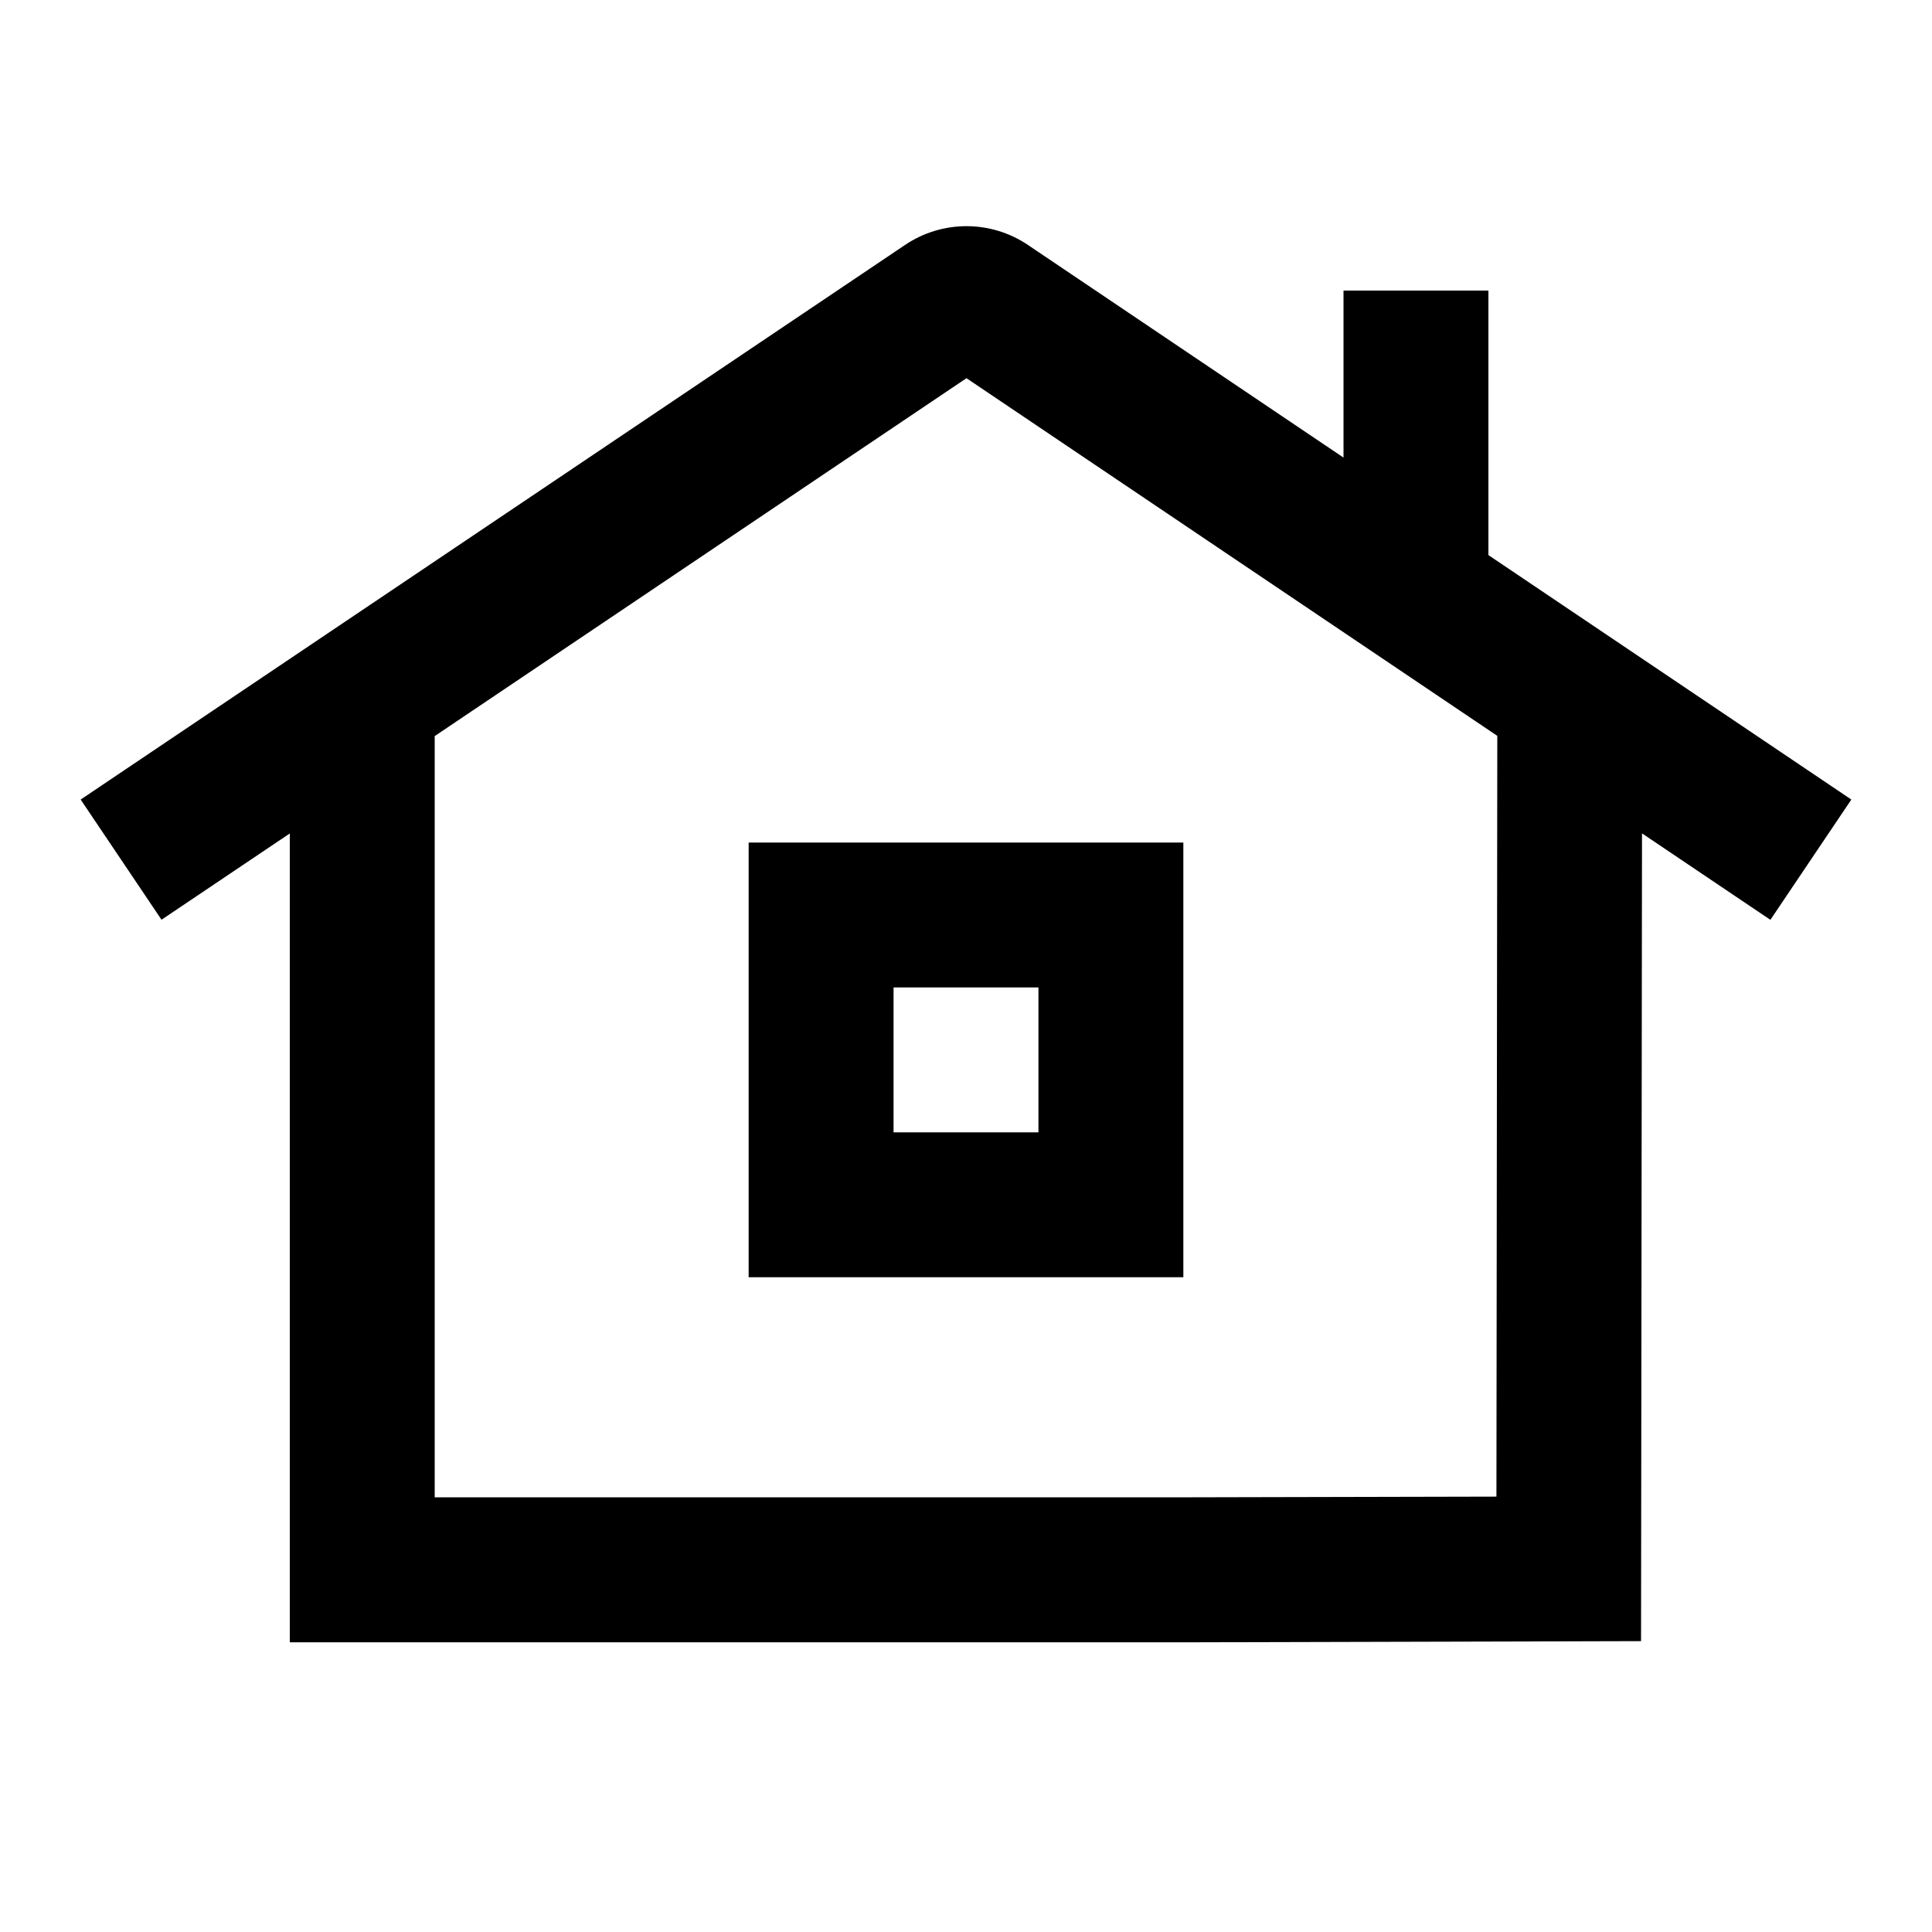
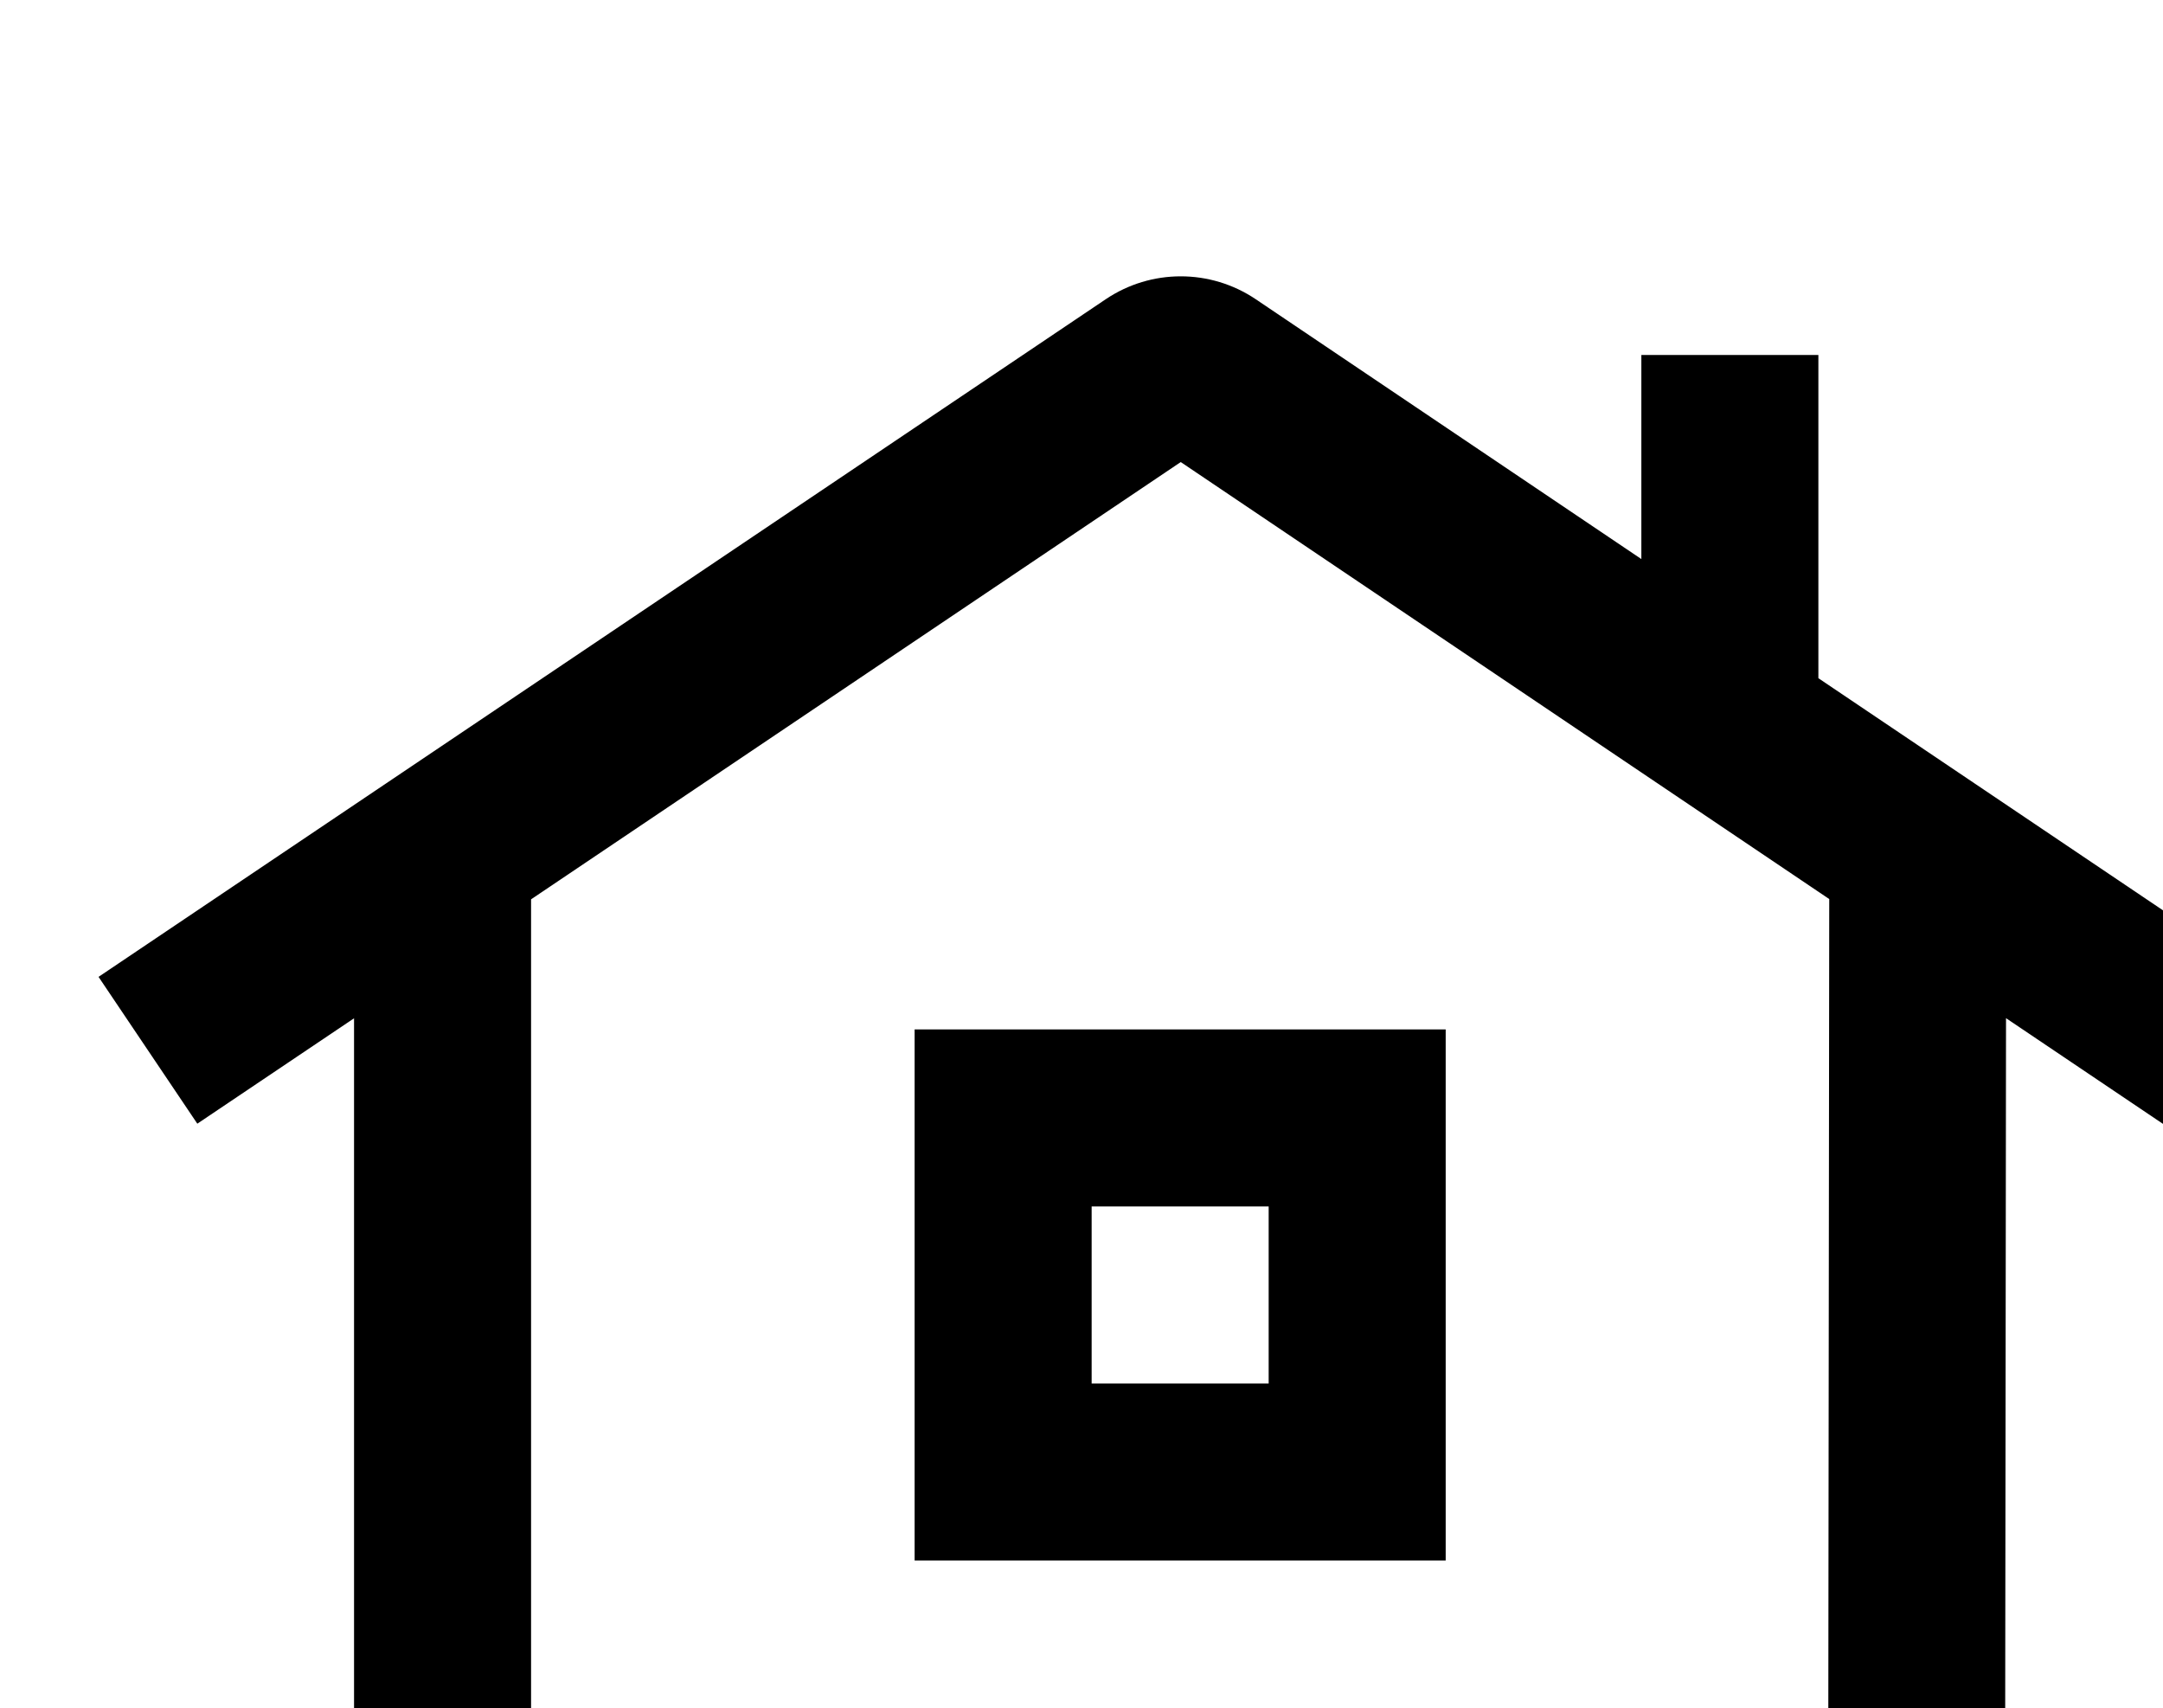
- <svg xmlns="http://www.w3.org/2000/svg" width="20" height="20" data-tid="b0d94e6c">
+ <svg xmlns="http://www.w3.org/2000/svg" data-tid="b0d94e6c">
  <path d="M15.409 5.747l3.756 2.53-.838 1.245-1.329-.895-.01 8.362-.746.002-3.902.01H3V8.628l-1.328.893-.837-1.244L9.37 2.535a1.138 1.138 0 011.27 0l3.268 2.202V3.008h1.5v2.739zm.09 1.87l-5.494-3.702L4.5 7.62V15.5h7.839l3.152-.007.009-7.876zM7.75 8.722h4.5v4.5h-4.5v-4.5zm1.5 1.5v1.5h1.5v-1.5h-1.5z" />
</svg>
